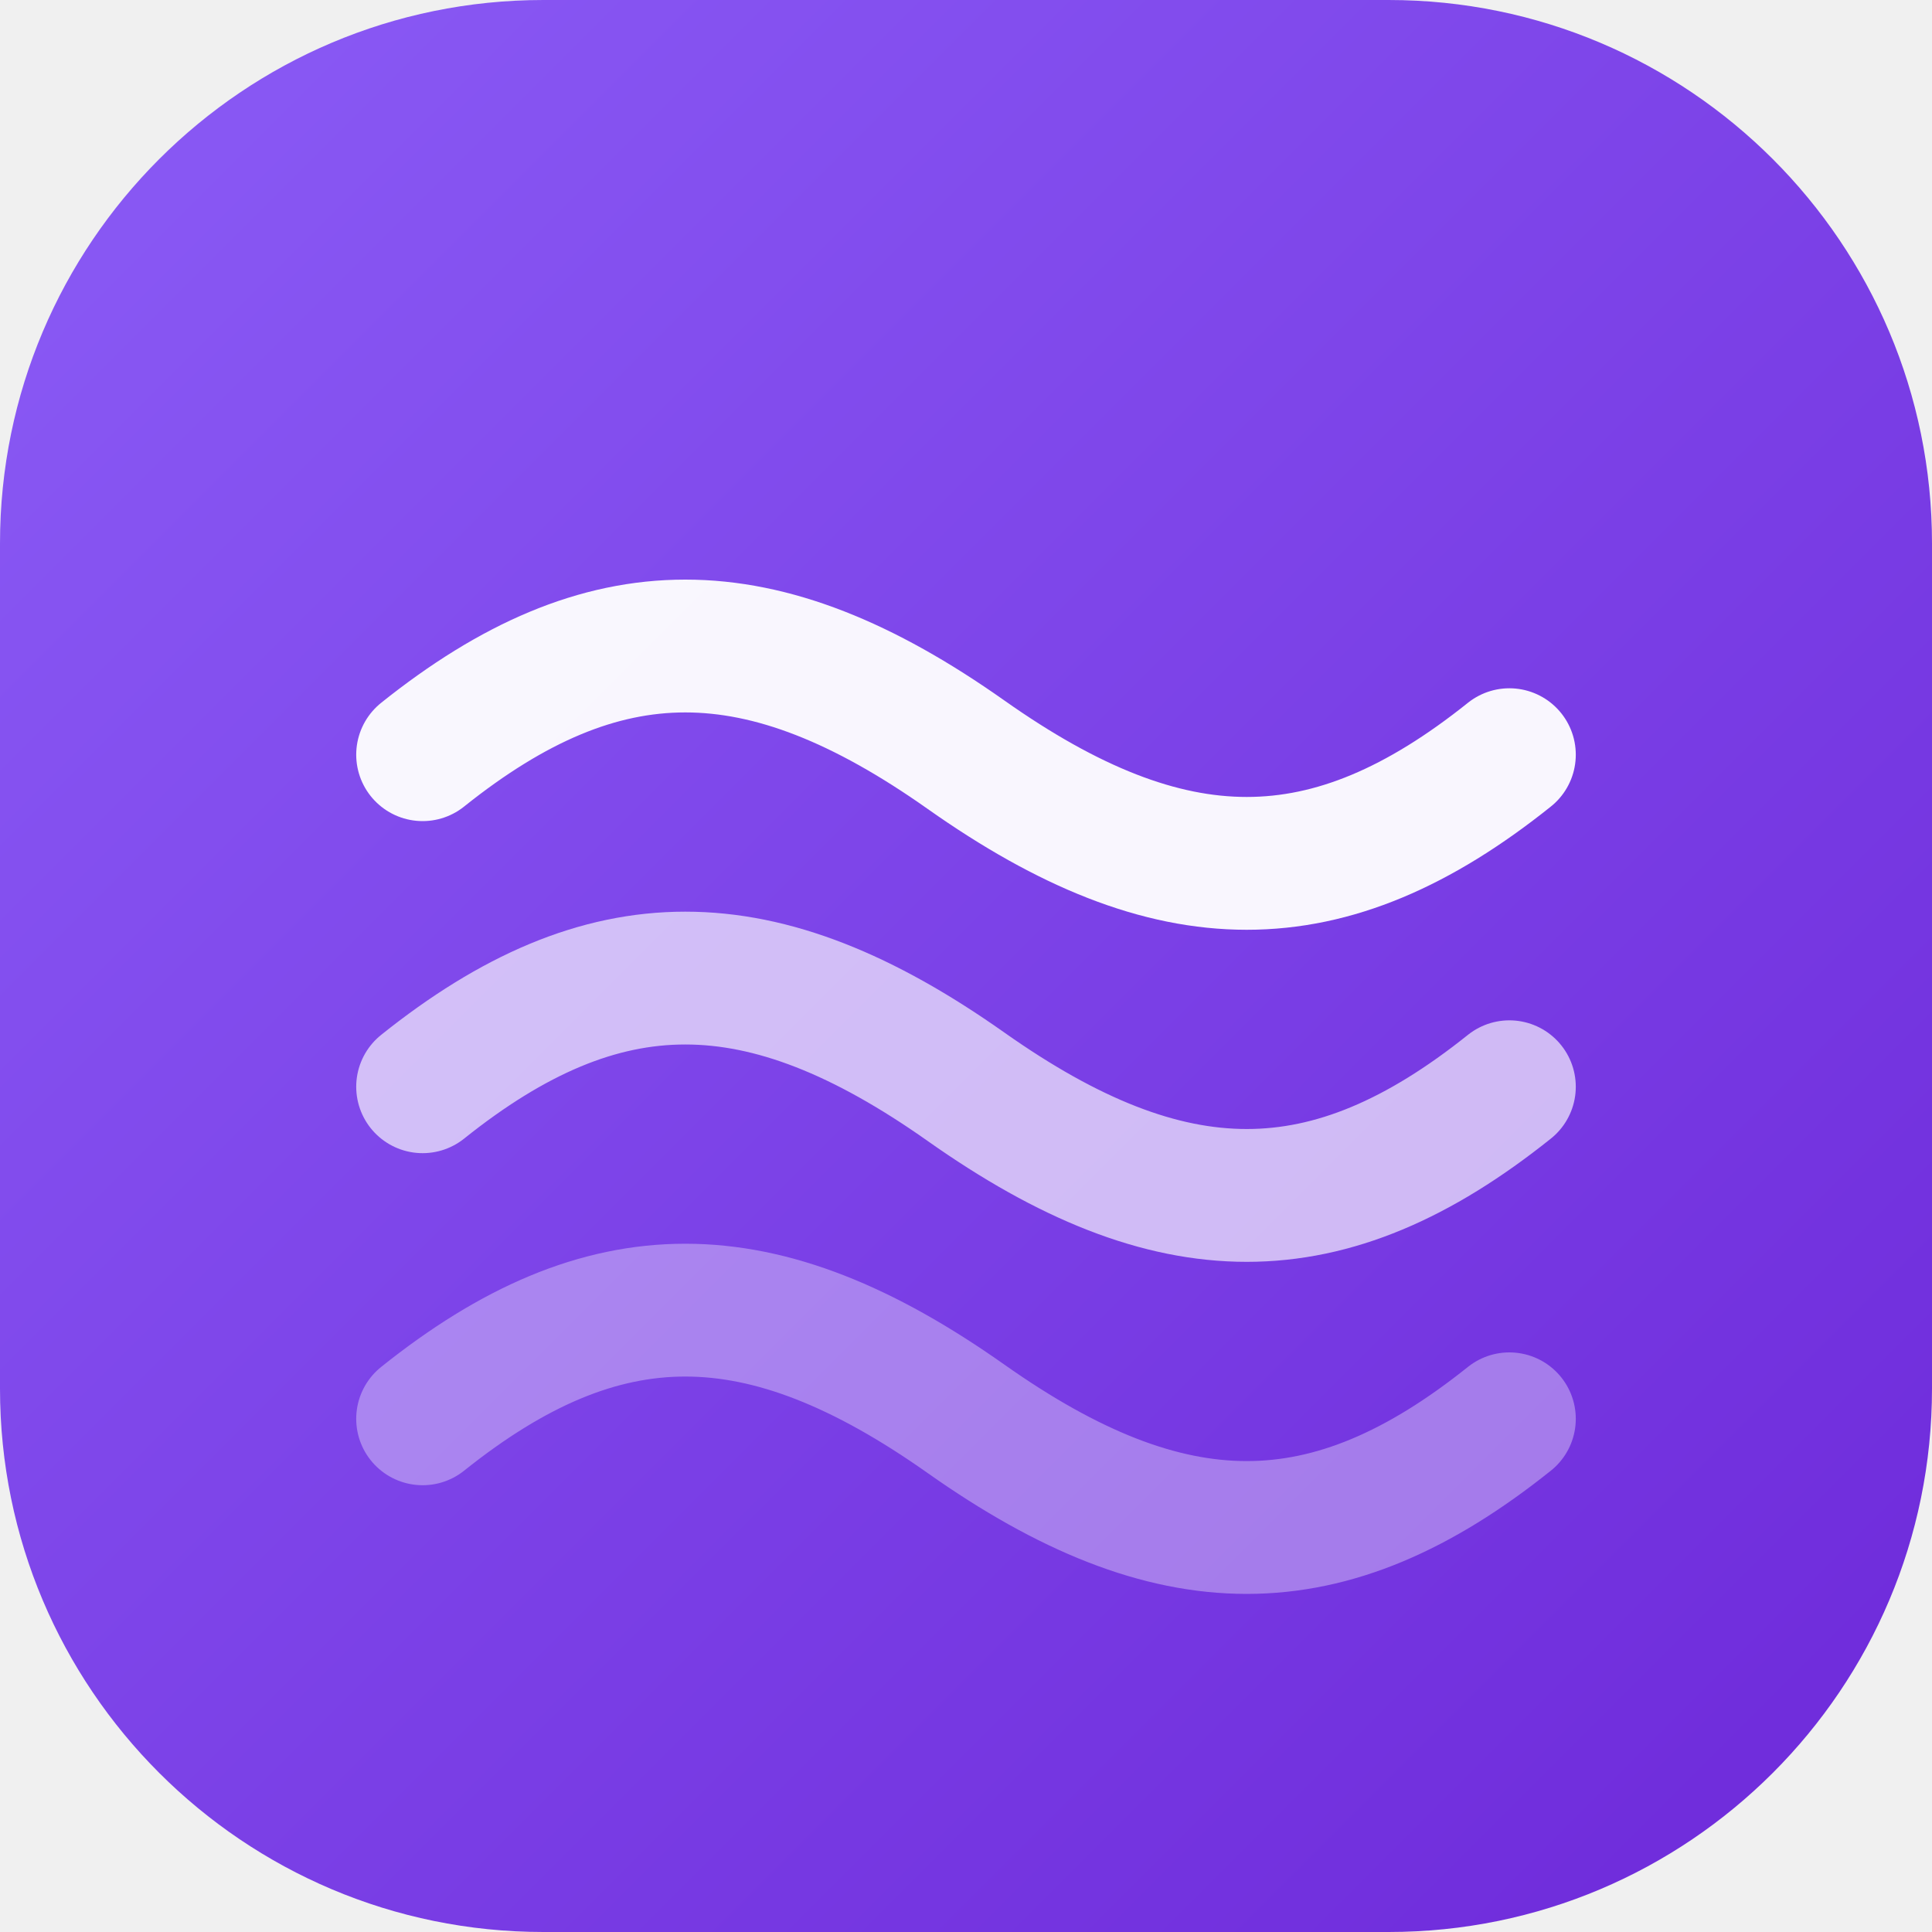
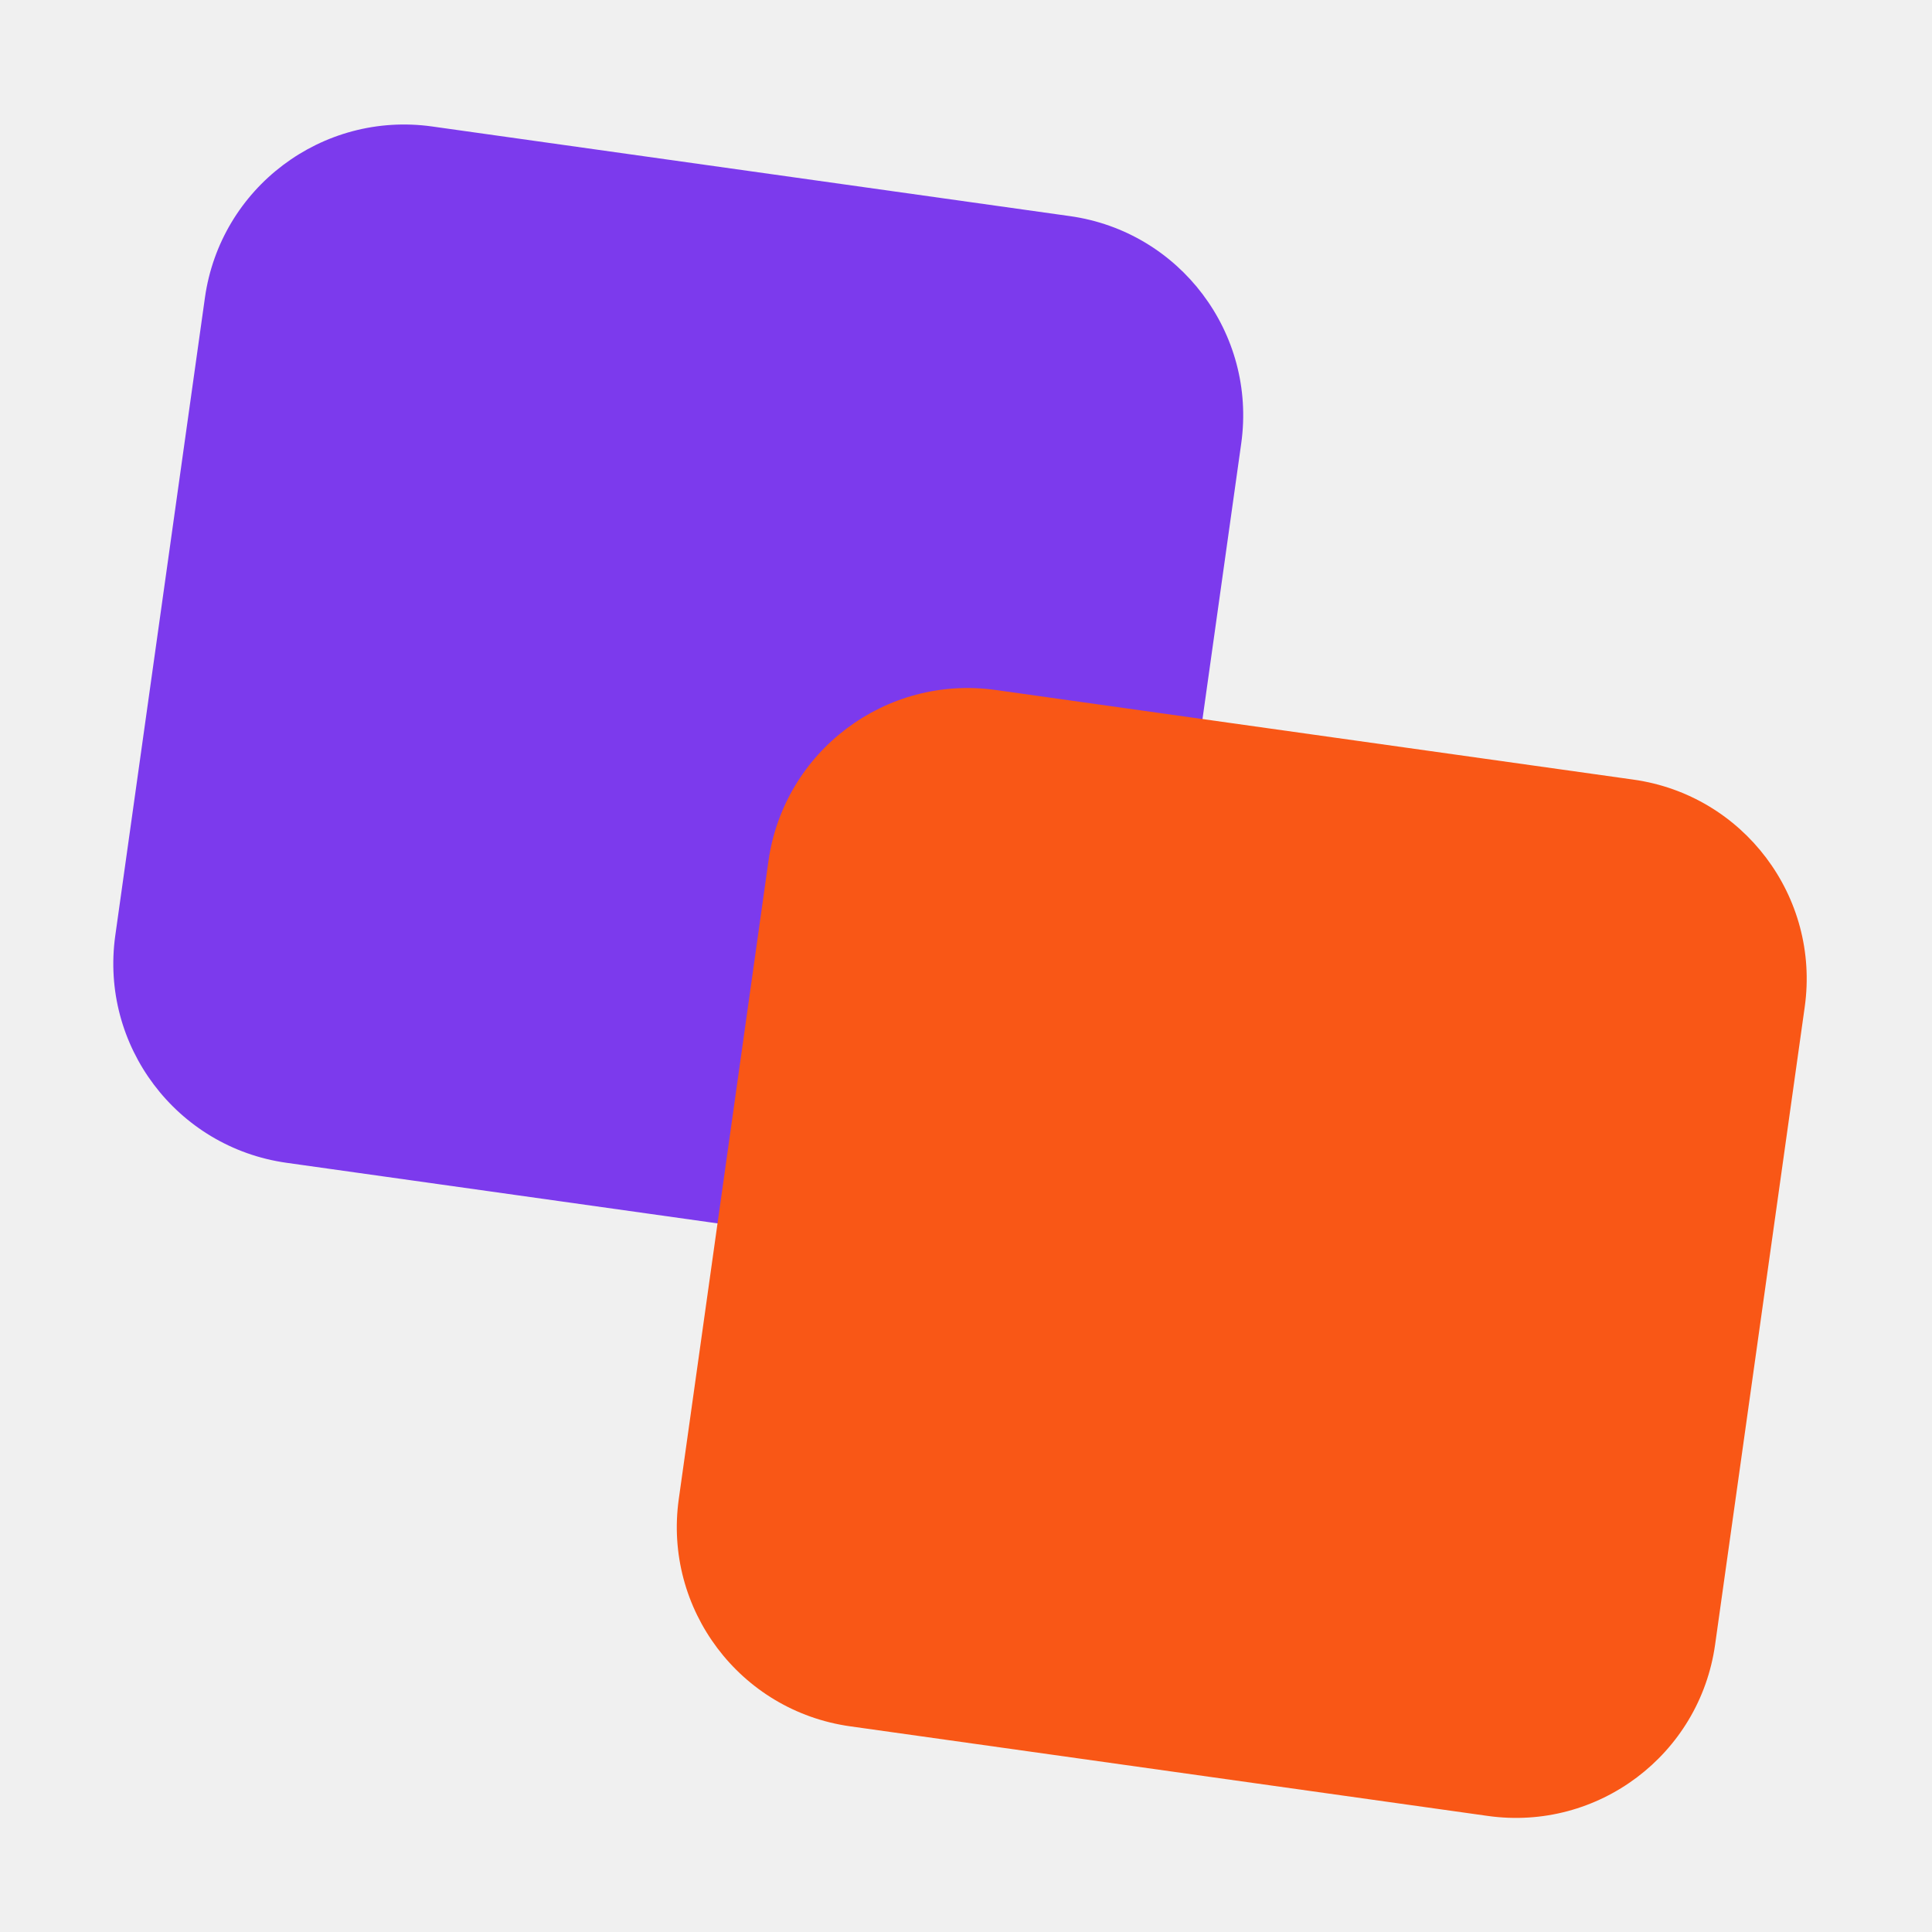
- <svg xmlns="http://www.w3.org/2000/svg" viewBox="0 0 32 32">
-   <defs>
-     <linearGradient id="g" x1="0" y1="0" x2="1" y2="1">
-       <stop stop-color="#8b5cf6" />
-       <stop offset="1" stop-color="#6d28d9" />
-     </linearGradient>
-   </defs>
-   <rect width="32" height="32" rx="9" fill="url(#g)" />
-   <g fill="none" stroke="#fff" stroke-width="2.2" stroke-linecap="round">
-     <path d="M7 12.5c3-2.4 5.6-2.4 9 0s6 2.4 9 0" opacity=".95" />
-     <path d="M7 18c3-2.4 5.6-2.4 9 0s6 2.4 9 0" opacity=".65" />
-     <path d="M7 23.5c3-2.4 5.6-2.4 9 0s6 2.4 9 0" opacity=".35" />
-   </g>
+ <svg xmlns="http://www.w3.org/2000/svg" viewBox="0 0 24 24" fill="none">
+   <rect x="2" y="2" width="13" height="13" rx="2.5" fill="#7c3aed" transform="rotate(8 8 8)" />
+   <rect x="9" y="9" width="13" height="13" rx="2.5" fill="#f95716" transform="rotate(8 15 15)" />
</svg>
